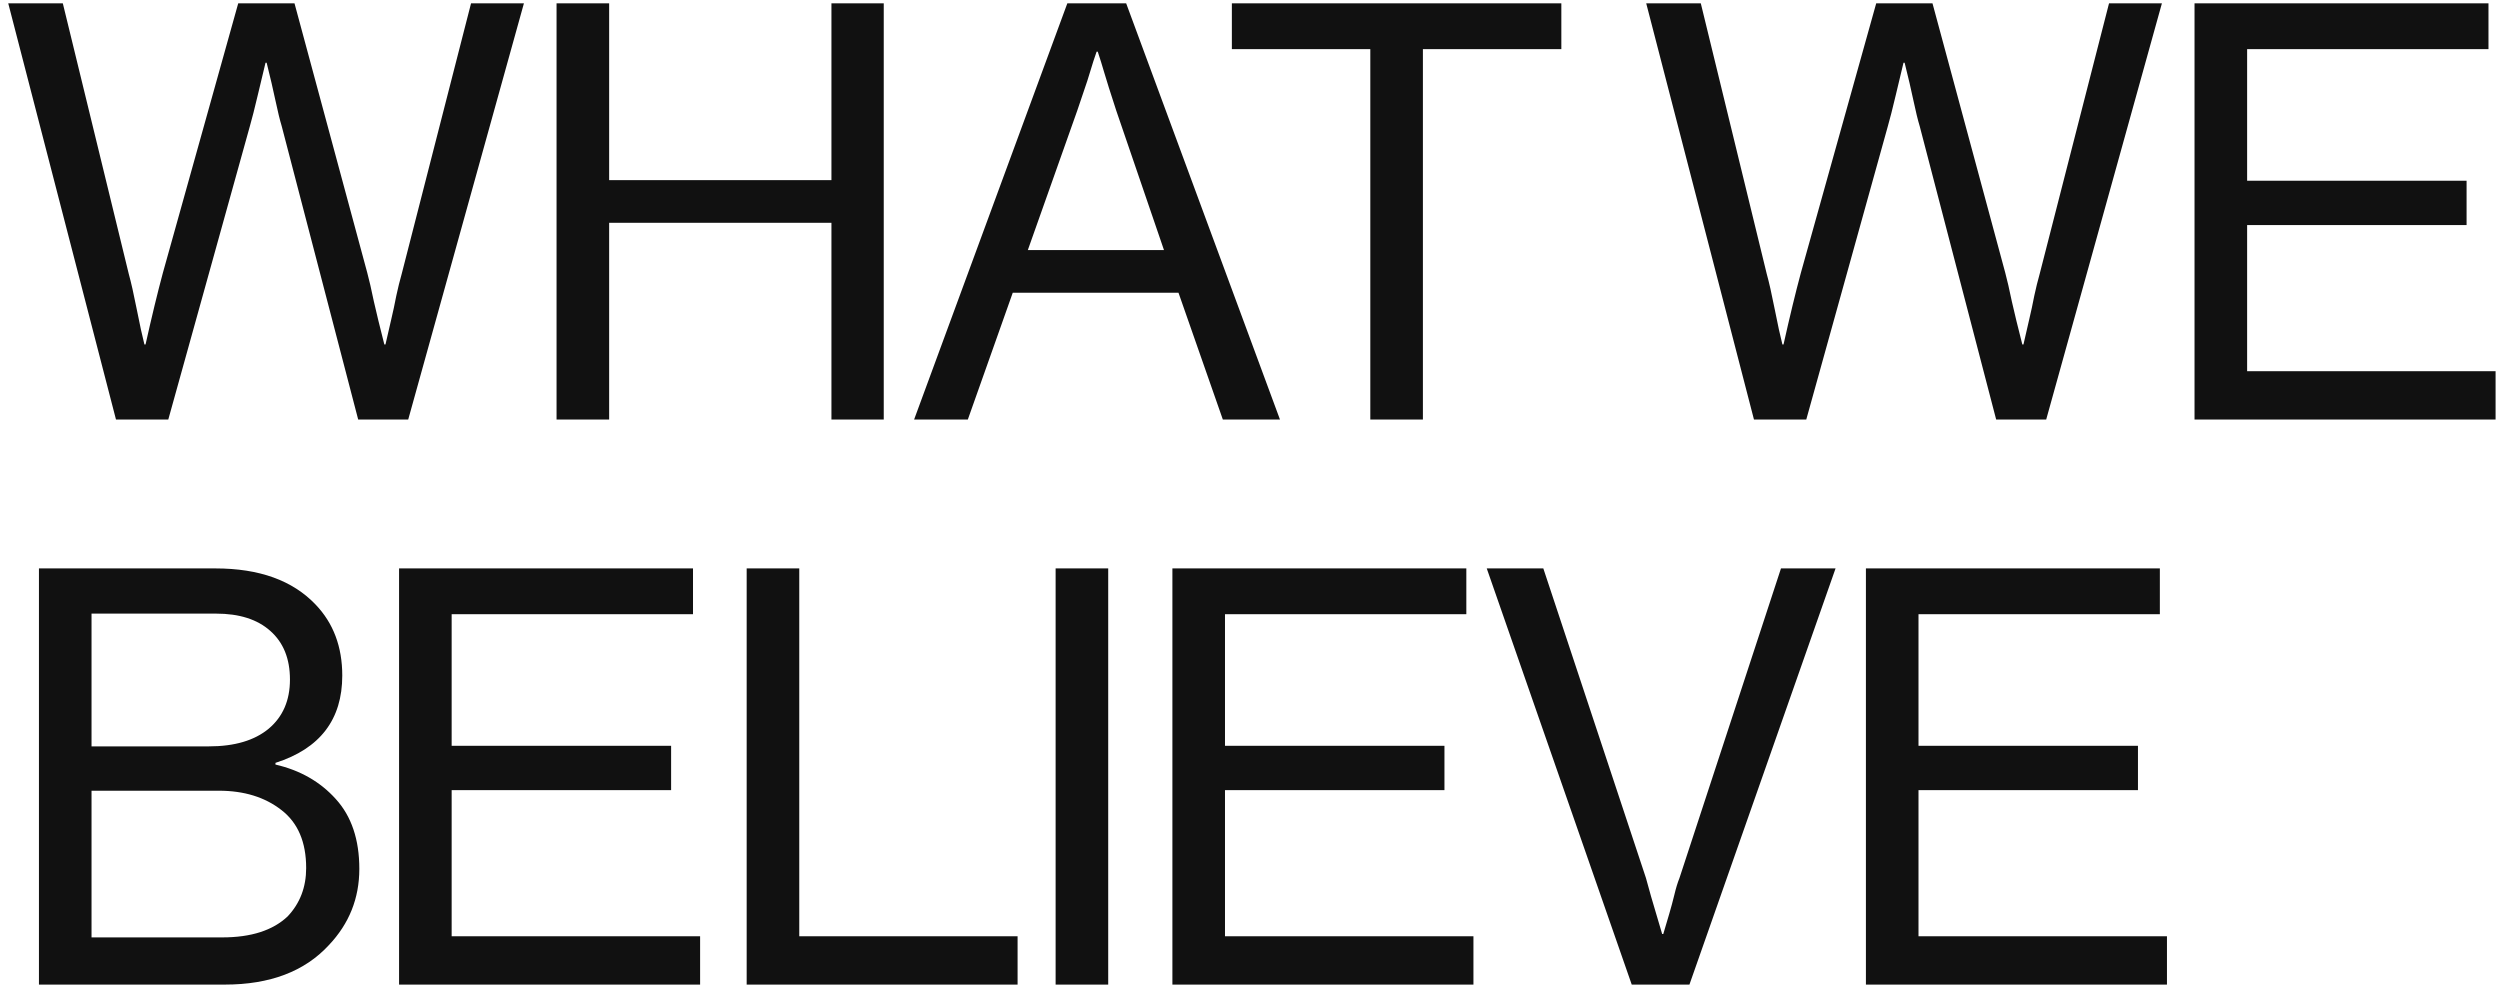
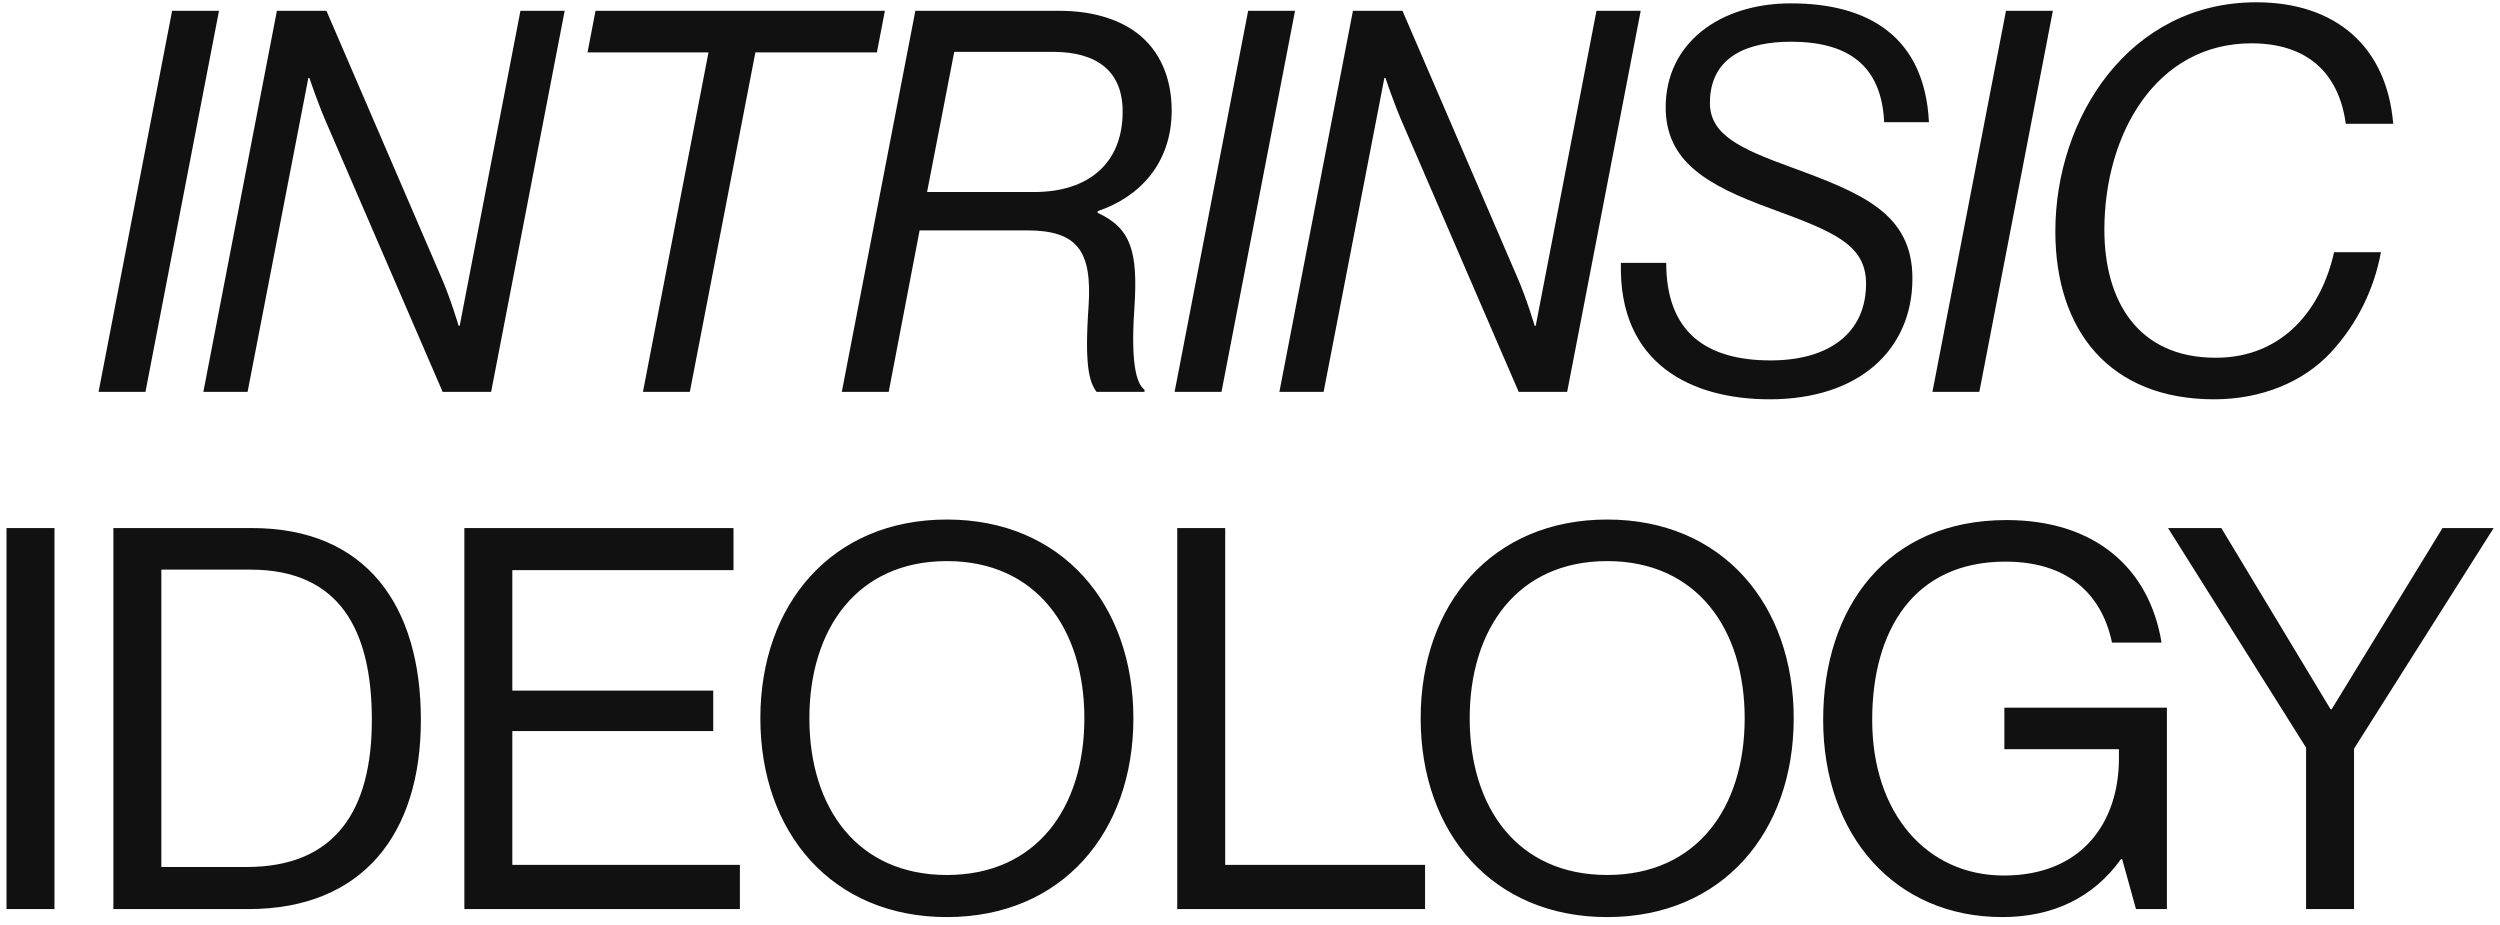
- <svg xmlns="http://www.w3.org/2000/svg" width="292" height="115" viewBox="0 0 292 115" fill="none">
-   <path d="M0.963 0.391H7.338L15.041 32C15.307 32.952 15.617 34.324 15.971 36.117C16.325 37.91 16.624 39.283 16.867 40.234H17C17.73 36.958 18.406 34.169 19.025 31.867L27.824 0.391H34.398L42.898 31.867C43.12 32.686 43.374 33.793 43.662 35.188C43.972 36.56 44.382 38.242 44.891 40.234H45.023C45.245 39.238 45.466 38.275 45.688 37.346C45.909 36.416 46.108 35.486 46.285 34.557C46.484 33.627 46.695 32.775 46.916 32L55.018 0.391H61.193L47.68 49H41.836L32.904 14.734C32.683 14.004 32.44 13.008 32.174 11.746C31.908 10.484 31.565 9.012 31.145 7.33H31.012C30.79 8.238 30.491 9.488 30.115 11.082C29.739 12.676 29.429 13.893 29.186 14.734L19.656 49H13.547L0.963 0.391ZM65.005 49V0.391H71.148V21.043H97.112V0.391H103.222V49H97.112V26.023H71.148V49H65.005ZM106.768 49L124.664 0.391H131.537L149.5 49H142.827L137.647 34.191H118.289L113.043 49H106.768ZM120.049 29.211H135.954L130.375 12.908C129.689 10.805 129.224 9.333 128.981 8.492C128.737 7.651 128.483 6.832 128.217 6.035H128.084C127.819 6.788 127.575 7.54 127.354 8.293C127.133 9.046 126.878 9.831 126.59 10.65C126.302 11.469 126.048 12.222 125.827 12.908L120.049 29.211ZM143.882 5.736V0.391H182.365V5.736H166.195V49H160.052V5.736H143.882ZM192.279 0.391H198.654L206.357 32C206.623 32.952 206.933 34.324 207.287 36.117C207.641 37.91 207.94 39.283 208.184 40.234H208.316C209.047 36.958 209.722 34.169 210.342 31.867L219.141 0.391H225.715L234.215 31.867C234.436 32.686 234.691 33.793 234.979 35.188C235.288 36.56 235.698 38.242 236.207 40.234H236.34C236.561 39.238 236.783 38.275 237.004 37.346C237.225 36.416 237.424 35.486 237.602 34.557C237.801 33.627 238.011 32.775 238.232 32L246.334 0.391H252.51L238.996 49H233.152L224.221 14.734C223.999 14.004 223.756 13.008 223.49 11.746C223.225 10.484 222.882 9.012 222.461 7.33H222.328C222.107 8.238 221.808 9.488 221.432 11.082C221.055 12.676 220.745 13.893 220.502 14.734L210.973 49H204.863L192.279 0.391ZM256.321 49V0.391H290.654V5.736H262.464V21.109H288.097V26.289H262.464V43.355H291.484V49H256.321ZM4.549 115V66.391H25.168C30.281 66.391 34.177 67.796 36.855 70.607C38.936 72.777 39.977 75.544 39.977 78.908C39.977 84.044 37.376 87.441 32.174 89.102V89.301C35.051 89.965 37.398 91.304 39.213 93.318C41.05 95.333 41.969 98.055 41.969 101.486C41.969 104.917 40.785 107.883 38.416 110.385C35.583 113.462 31.532 115 26.264 115H4.549ZM10.691 109.488H25.965C29.329 109.488 31.875 108.669 33.602 107.031C35.04 105.504 35.76 103.622 35.76 101.387C35.76 98.354 34.797 96.096 32.871 94.613C30.945 93.108 28.51 92.356 25.566 92.356H10.691V109.488ZM10.691 87.176H24.404C27.393 87.176 29.717 86.49 31.377 85.117C33.037 83.723 33.867 81.808 33.867 79.373C33.867 76.938 33.103 75.046 31.576 73.695C30.071 72.345 27.957 71.67 25.234 71.67H10.691V87.176ZM46.611 115V66.391H80.943V71.736H52.753V87.109H78.386V92.289H52.753V109.355H81.773V115H46.611ZM87.211 115V66.391H93.354V109.355H118.854V115H87.211ZM123.296 115V66.391H129.439V115H123.296ZM136.936 115V66.391H171.268V71.736H143.079V87.109H168.712V92.289H143.079V109.355H172.098V115H136.936ZM173.652 66.391H180.26L192.246 102.549C192.423 103.146 192.622 103.866 192.844 104.707C193.087 105.548 193.519 107.009 194.139 109.09H194.271C194.515 108.271 194.747 107.485 194.969 106.732C195.19 105.98 195.389 105.238 195.566 104.508C195.743 103.755 195.943 103.102 196.164 102.549L208.018 66.391H214.393L197.326 115H190.586L173.652 66.391ZM217.939 115V66.391H252.271V71.736H224.081V87.109H249.714V92.289H224.081V109.355H253.101V115H217.939Z" fill="#111111" />
+ <svg xmlns="http://www.w3.org/2000/svg" width="319" height="118" viewBox="0 0 319 118" fill="none">
+   <path d="M12.577 50L21.961 1.38H27.945L18.561 50H12.577ZM25.948 50L35.332 1.38H41.656L56.276 35.312C57.5 38.1 58.52 41.568 58.52 41.568H58.656L66.408 1.38H72.052L62.668 50H56.48L41.792 16C40.636 13.416 39.48 9.948 39.48 9.948H39.344L31.592 50H25.948ZM74.968 6.684L75.988 1.38H112.912L111.892 6.684H96.388L88.024 50H82.04L90.404 6.684H74.968ZM107.415 50L116.799 1.38H135.227C139.103 1.38 142.571 2.332 145.019 4.168C148.011 6.412 149.507 9.948 149.507 14.096C149.507 20.76 145.495 25.112 140.055 26.948V27.152C144.339 29.124 145.223 32.116 144.747 39.324C144.203 47.144 145.223 49.116 146.039 49.728V50H139.919C139.035 48.776 138.355 46.872 138.899 39.12C139.375 31.98 137.471 29.396 131.011 29.396H117.343L113.399 50H107.415ZM121.763 6.616L118.295 24.5H131.963C138.831 24.5 143.251 20.896 143.251 14.232C143.251 9.2 140.123 6.616 134.343 6.616H121.763ZM149.879 50L159.263 1.38H165.247L155.863 50H149.879ZM163.25 50L172.634 1.38H178.958L193.578 35.312C194.802 38.1 195.822 41.568 195.822 41.568H195.958L203.71 1.38H209.354L199.97 50H193.782L179.094 16C177.938 13.416 176.782 9.948 176.782 9.948H176.646L168.894 50H163.25ZM225.801 50.952C215.873 50.952 206.489 46.464 206.829 33.544H212.609C212.609 42.384 217.709 45.988 225.937 45.988C233.349 45.988 238.109 42.52 238.109 36.196C238.109 31.164 233.893 29.532 225.937 26.608C217.709 23.616 212.541 20.556 212.541 13.688C212.541 5.528 219.409 0.428 228.521 0.428C238.381 0.428 245.589 4.644 246.133 15.592H240.421C240.081 8.384 235.865 5.324 228.521 5.324C223.081 5.324 218.185 7.16 218.185 13.144C218.185 17.224 222.129 18.992 228.453 21.304C237.565 24.636 244.025 27.22 244.025 35.516C244.025 44.628 237.225 50.952 225.801 50.952ZM246.579 50L255.963 1.38H261.947L252.563 50H246.579ZM282.526 50.952C269.198 50.952 262.262 42.18 262.262 29.532C262.262 14.98 271.714 0.292 287.898 0.292C298.03 0.292 304.558 5.936 305.374 15.796H299.322C298.438 9.268 294.358 5.528 287.286 5.528C275.114 5.528 268.518 17.088 268.518 29.328C268.518 38.236 272.666 45.648 282.73 45.648C291.434 45.648 296.262 39.256 297.826 32.184H303.81C302.926 36.944 300.75 41.364 297.418 44.968C293.882 48.776 288.51 50.952 282.526 50.952ZM0.831 116V67.38H6.951V116H0.831ZM14.468 116V67.38H32.148C46.768 67.38 53.704 77.308 53.704 91.86C53.704 106.412 46.292 116 31.672 116H14.468ZM20.588 110.628H31.468C42.892 110.628 47.448 103.284 47.448 91.86C47.448 80.436 43.368 72.684 31.944 72.684H20.588V110.628ZM59.252 116V67.38H93.593V72.752H65.373V88.12H91.008V93.288H65.373V110.356H94.409V116H59.252ZM120.821 117.02C106.133 117.02 97.021 106.208 97.021 91.656C97.021 77.104 106.133 66.292 120.821 66.292C135.509 66.292 144.621 77.104 144.621 91.656C144.621 106.208 135.509 117.02 120.821 117.02ZM120.821 111.648C132.245 111.648 138.365 103.08 138.365 91.656C138.365 80.232 132.245 71.596 120.821 71.596C109.397 71.596 103.277 80.232 103.277 91.656C103.277 103.08 109.397 111.648 120.821 111.648ZM150.216 116V67.38H156.336V110.356H181.836V116H150.216ZM205.077 117.02C190.389 117.02 181.277 106.208 181.277 91.656C181.277 77.104 190.389 66.292 205.077 66.292C219.765 66.292 228.877 77.104 228.877 91.656C228.877 106.208 219.765 117.02 205.077 117.02ZM205.077 111.648C216.501 111.648 222.621 103.08 222.621 91.656C222.621 80.232 216.501 71.596 205.077 71.596C193.653 71.596 187.533 80.232 187.533 91.656C187.533 103.08 193.653 111.648 205.077 111.648ZM272.552 116L270.784 109.608H270.648C267.112 114.572 261.876 117.02 255.484 117.02C241.816 117.02 232.636 106.616 232.636 91.86C232.636 77.58 240.728 66.36 256.028 66.36C267.316 66.36 274.252 72.48 275.816 82H269.492C268.132 75.54 263.576 71.664 255.892 71.664C244.196 71.664 238.892 80.436 238.892 91.86C238.892 103.76 245.828 111.716 255.688 111.716C265.684 111.716 270.376 104.916 270.376 96.756V95.6H255.756V90.296H276.496V116H272.552ZM294.254 116V95.396L276.642 67.38H283.442L297.382 90.5H297.518L311.662 67.38H318.19L300.374 95.532V116H294.254Z" fill="#111111" />
</svg>
